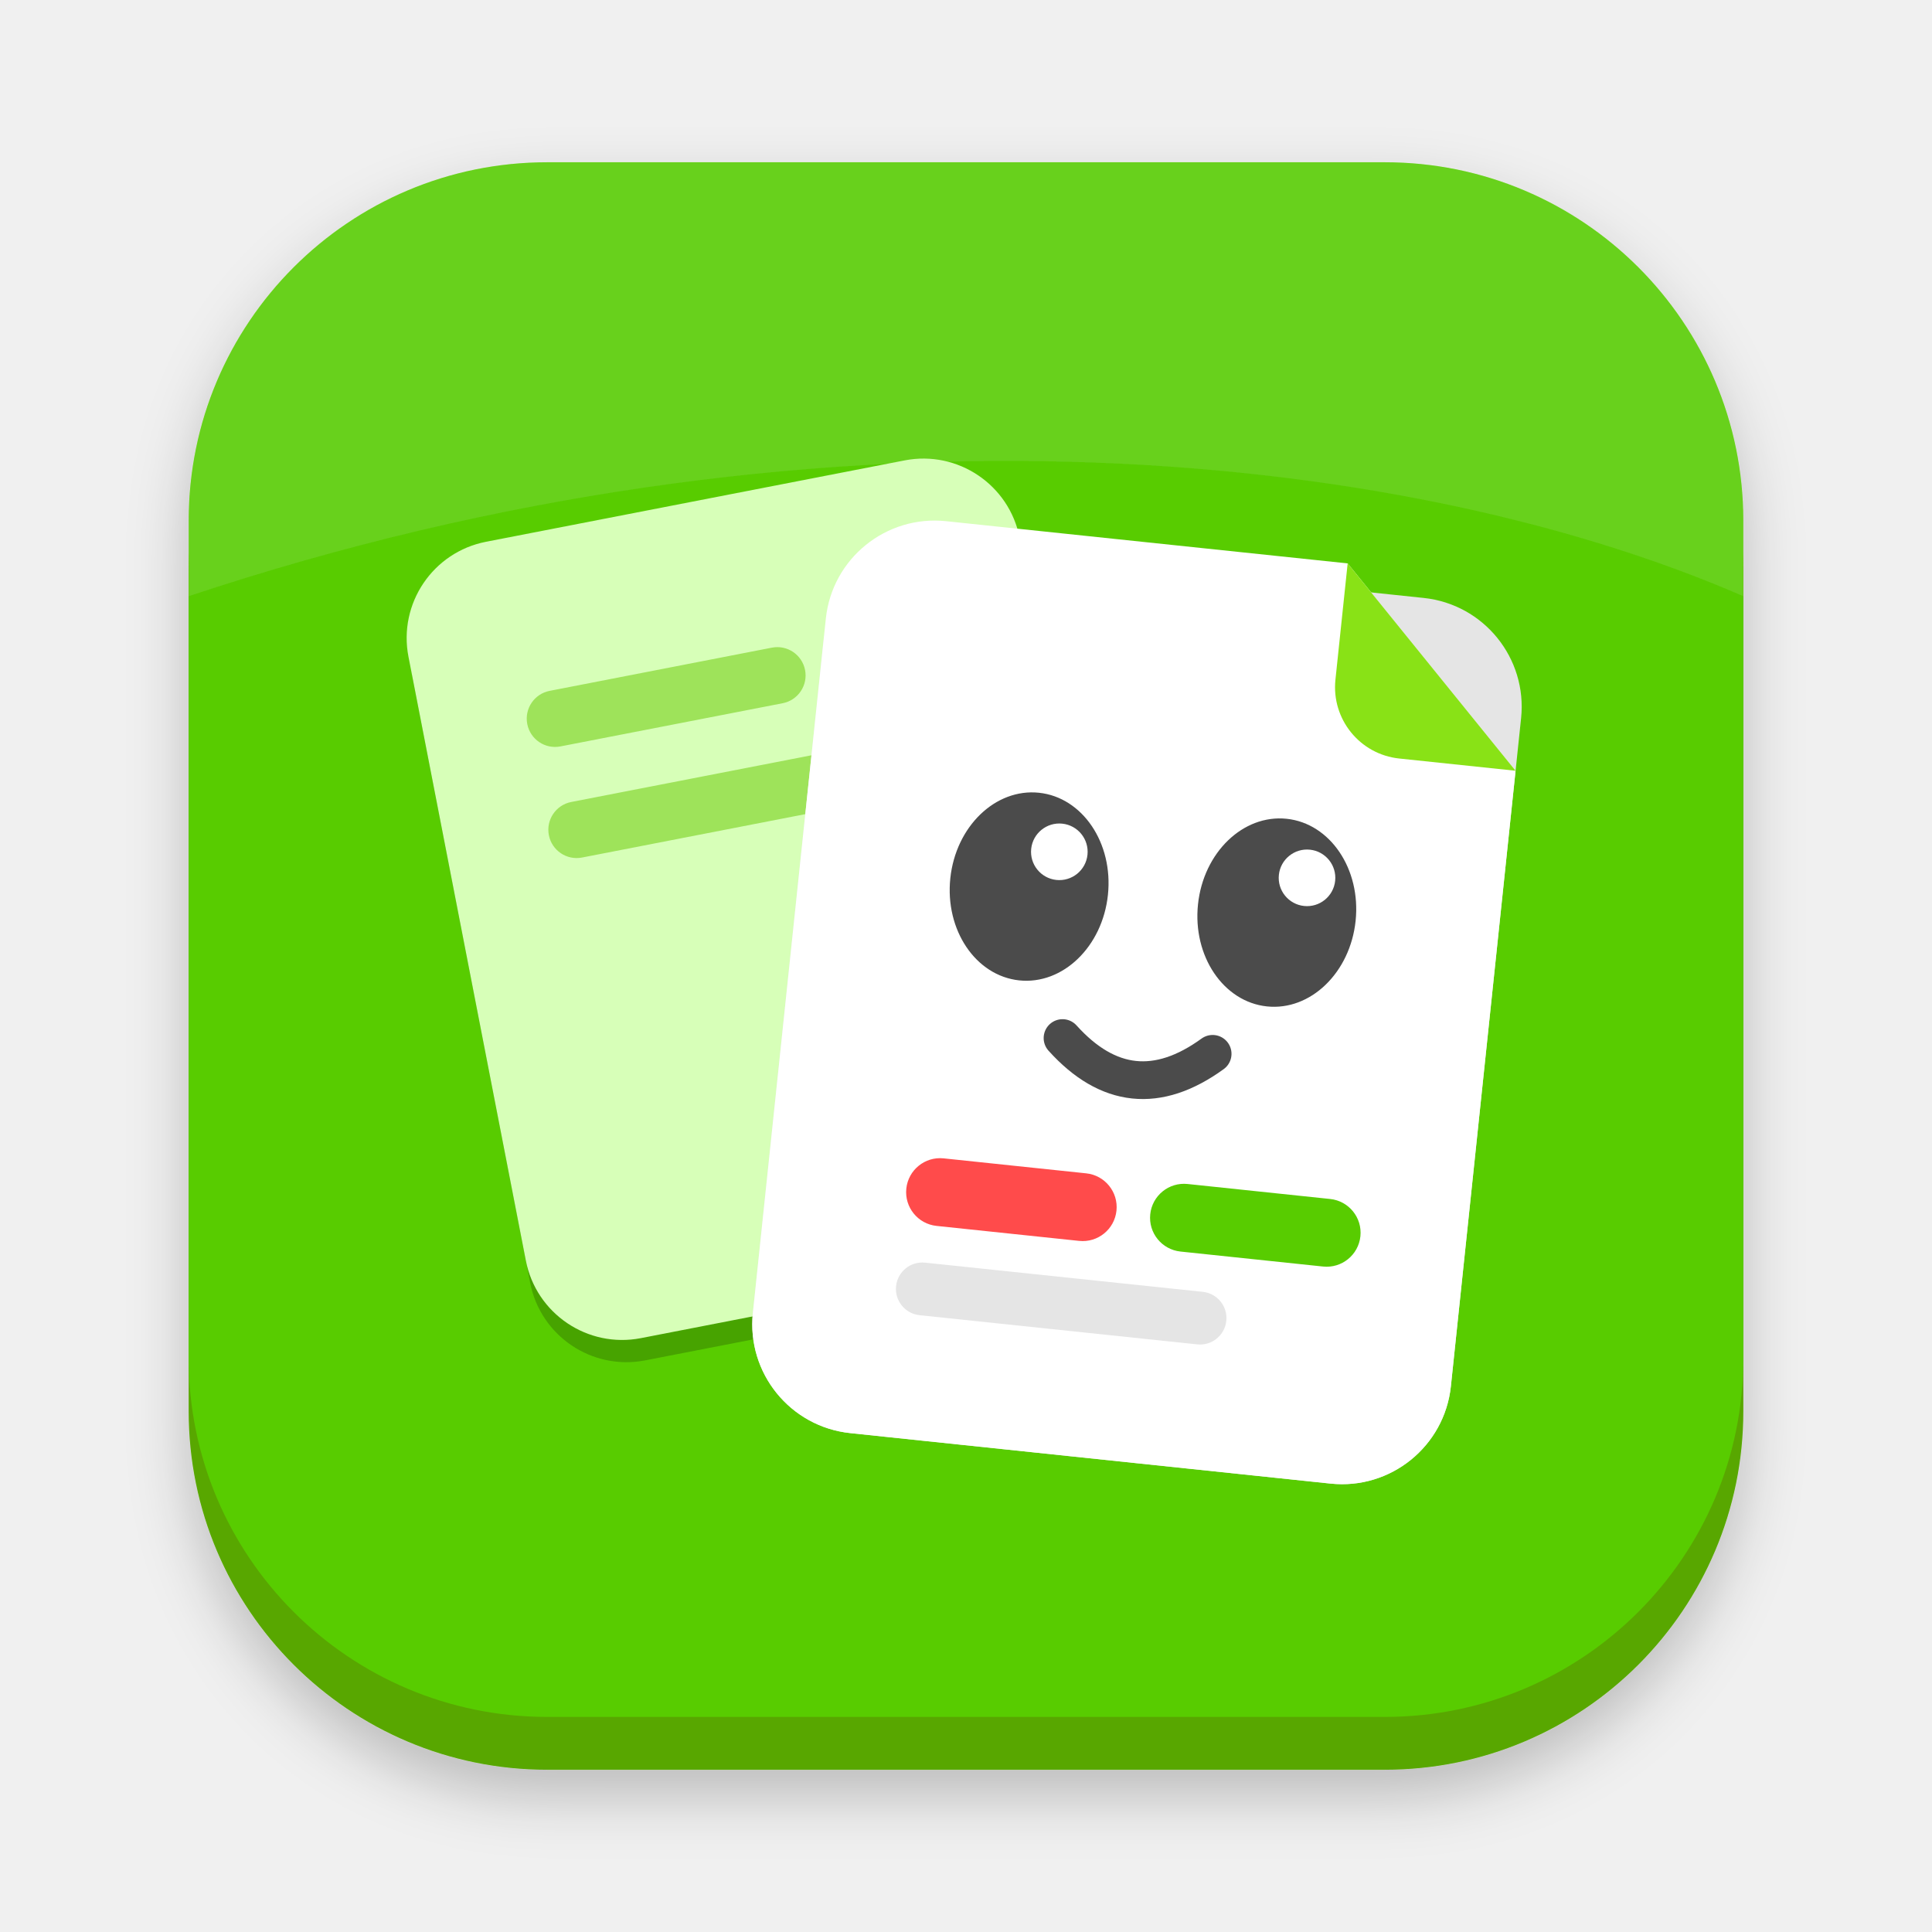
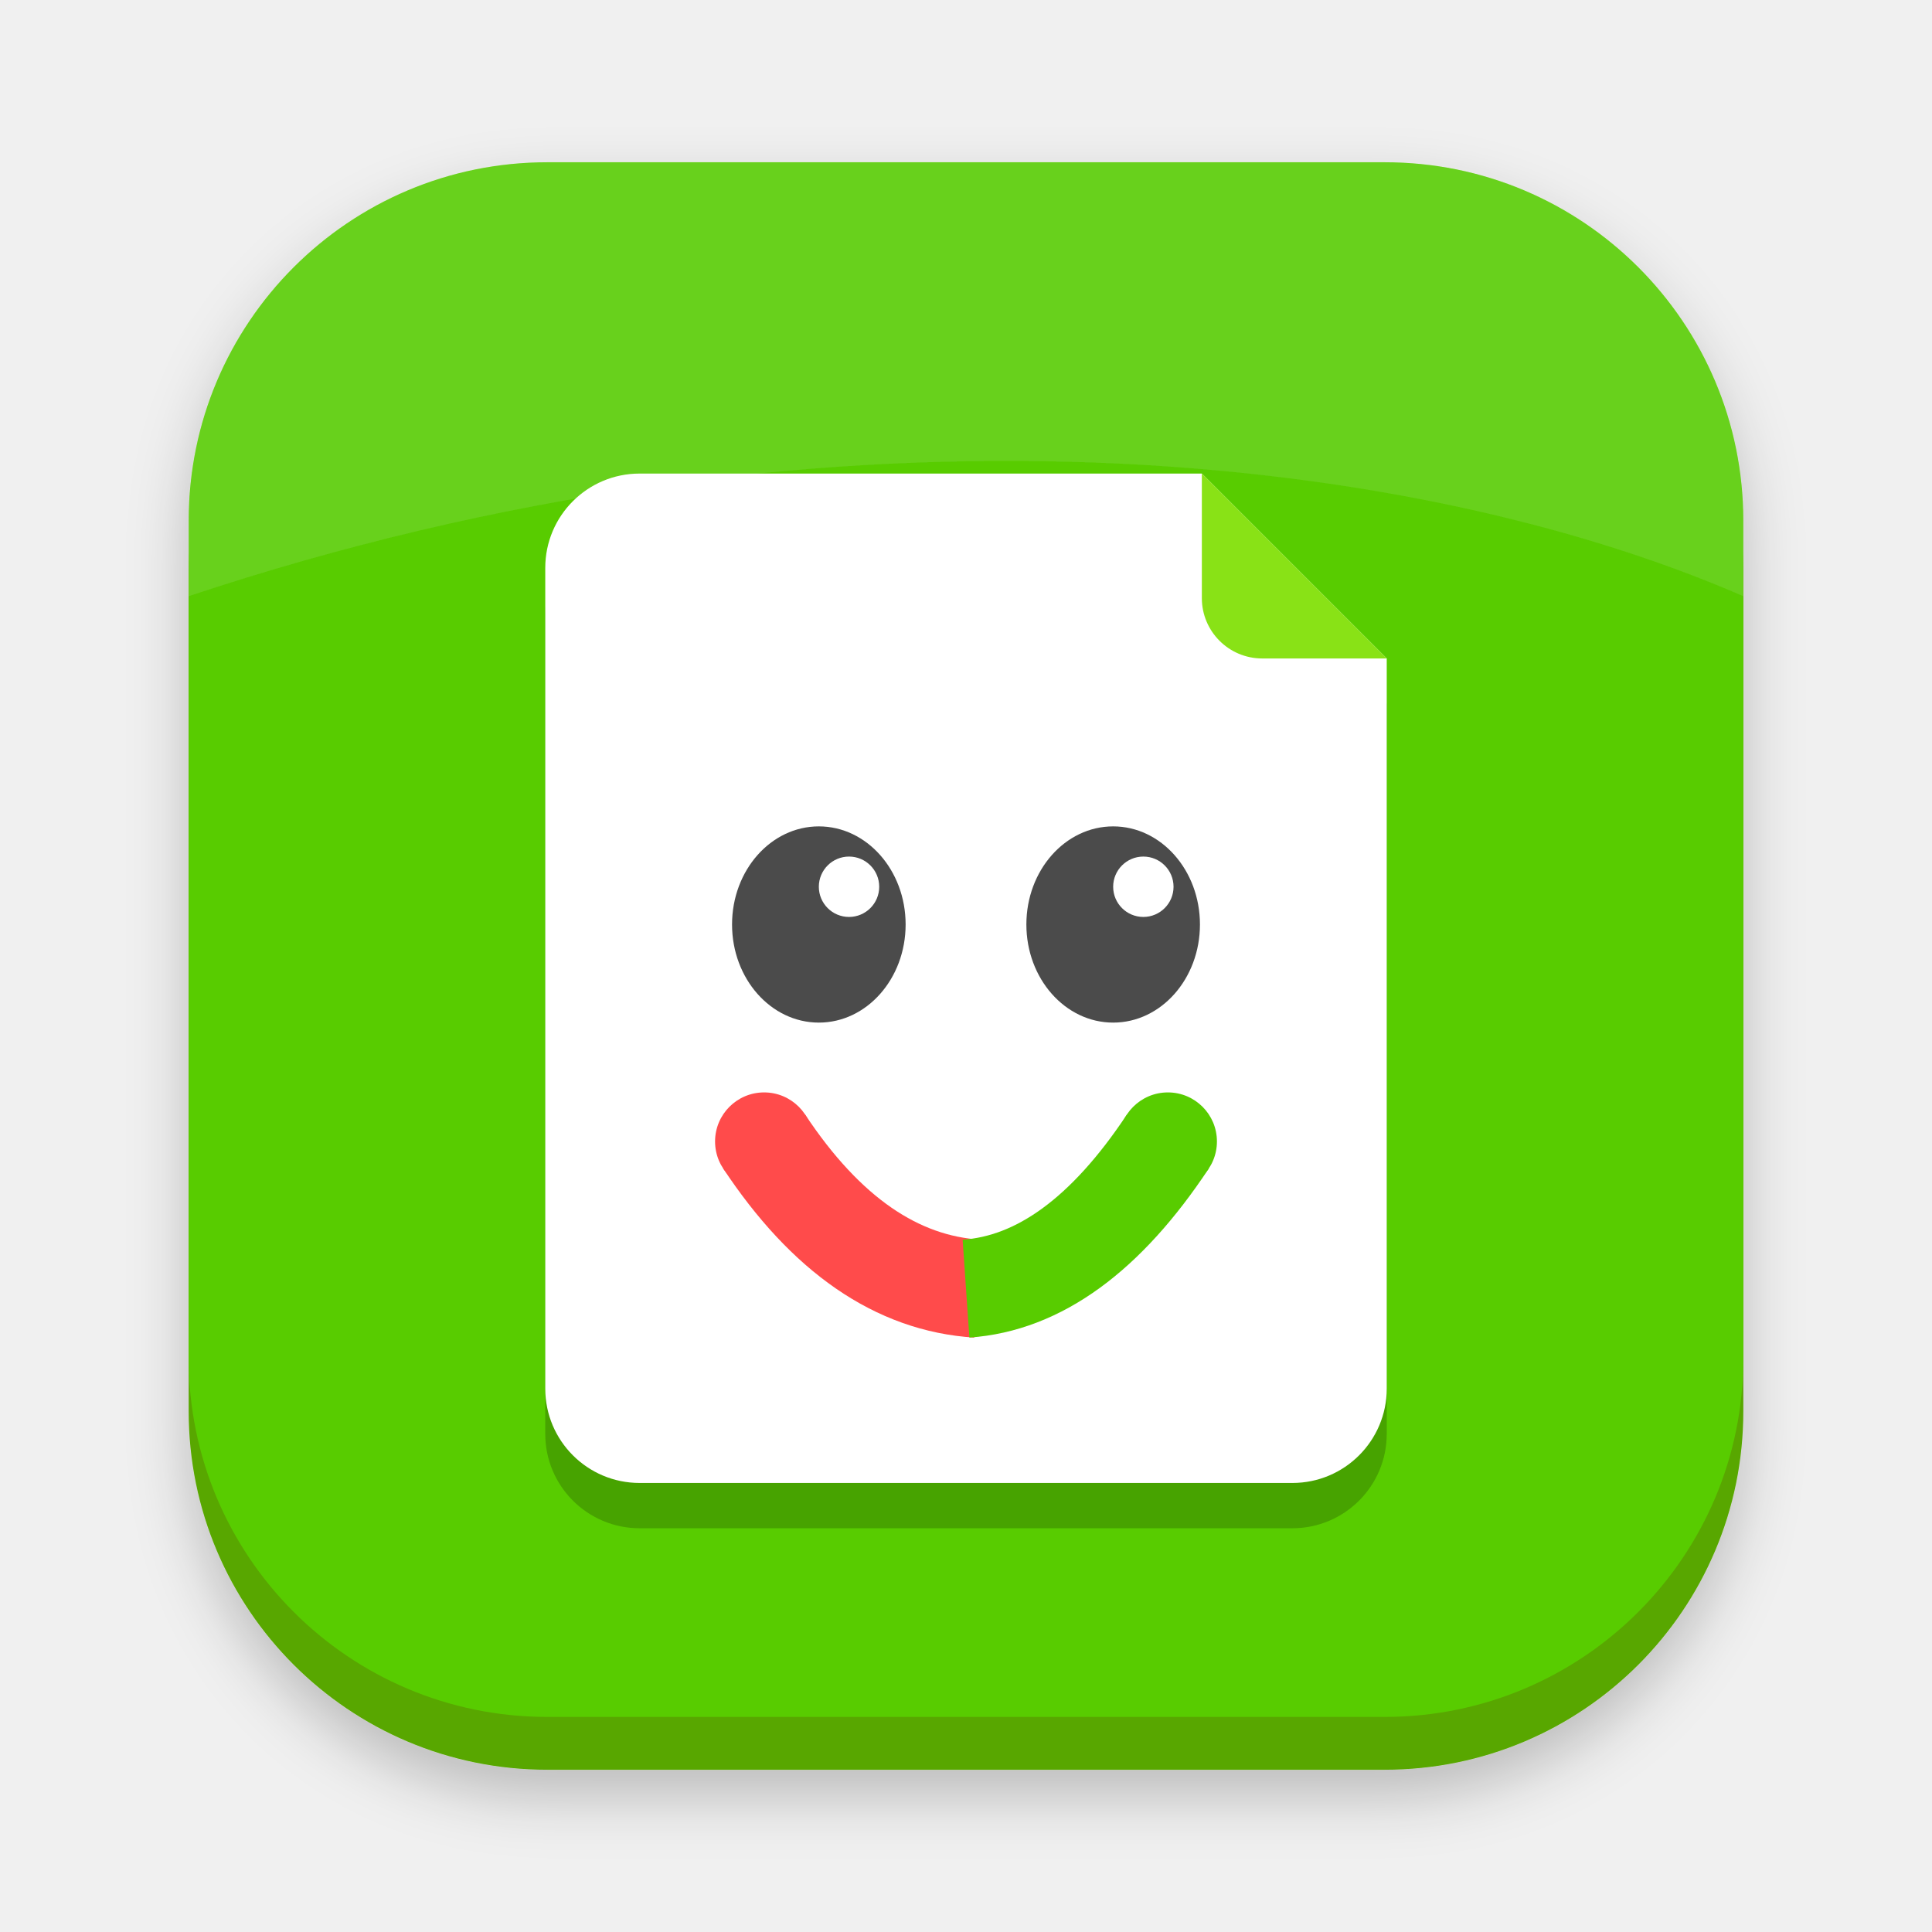
<svg xmlns="http://www.w3.org/2000/svg" viewBox="0 0 1024 1024" width="1024" height="1024">
  <defs>
    <filter id="sh" x="-20%" y="-20%" width="140%" height="140%">
      <feDropShadow dx="0" dy="14" stdDeviation="16" flood-color="#000" flood-opacity=".22" />
    </filter>
  </defs>
  <g transform="translate(100 86)" filter="url(#sh)">
    <rect x="0" y="28" width="824" height="824" rx="190" fill="#58a700" />
    <rect x="0" y="0" width="824" height="824" rx="190" fill="#58cc02" />
    <path d="M190 0 h444 a190 190 0 0 1 190 190 v40 C640 150 330 120 0 230 v-40 A190 190 0 0 1 190 0z" fill="#ffffff" opacity=".10" />
-     <g transform="rotate(-11 300 420)">
-       <rect x="150" y="190" width="330" height="430" rx="52" fill="#46a302" />
-       <rect x="150" y="178" width="330" height="430" rx="52" fill="#d7ffb8" />
-       <rect x="205" y="262" width="150" height="30" rx="15" fill="#9ee35a" />
-       <rect x="205" y="322" width="210" height="30" rx="15" fill="#9ee35a" />
-     </g>
-     <g transform="rotate(6 520 440)">
-       <rect x="318" y="218" width="372" height="472" rx="58" fill="#e5e5e5" />
-       <path d="M376 204 h214 l100 100 v328 a58 58 0 0 1 -58 58 h-256 a58 58 0 0 1 -58 -58 v-370 a58 58 0 0 1 58 -58z" fill="#ffffff" />
-       <path d="M590 204 v62 a38 38 0 0 0 38 38 h62 z" fill="#89e219" />
-       <ellipse cx="440" cy="392" rx="42" ry="50" fill="#4b4b4b" />
-       <ellipse cx="572" cy="392" rx="42" ry="50" fill="#4b4b4b" />
-       <circle cx="454" cy="372" r="15" fill="#ffffff" />
-       <circle cx="586" cy="372" r="15" fill="#ffffff" />
-       <path d="M466 470 q40 36 80 0" stroke="#4b4b4b" stroke-width="20" fill="none" stroke-linecap="round" />
-       <rect x="392" y="540" width="112" height="36" rx="18" fill="#ff4b4b" />
-       <rect x="522" y="540" width="112" height="36" rx="18" fill="#58cc02" />
-       <rect x="392" y="596" width="176" height="28" rx="14" fill="#e5e5e5" />
+     <g>
+       <path d="M239 189 H537 L635 287 V674 a50 50 0 0 1 -50 50 H239 a50 50 0 0 1 -50 -50 V239 a50 50 0 0 1 50 -50 Z" fill="#46a302" />
+       <path d="M239 165 H537 L635 263 V650 a50 50 0 0 1 -50 50 H239 a50 50 0 0 1 -50 -50 V215 a50 50 0 0 1 50 -50 Z" fill="#ffffff" />
+       <path d="M537 165 V231 a32 32 0 0 0 32 32 H635 Z" fill="#89e219" />
+       <ellipse cx="334" cy="404" rx="46" ry="52" fill="#4b4b4b" />
+       <ellipse cx="490" cy="404" rx="46" ry="52" fill="#4b4b4b" />
+       <circle cx="350" cy="384" r="16" fill="#ffffff" />
+       <circle cx="506" cy="384" r="16" fill="#ffffff" />
+       <path d="M305 519 Q354 593 418 597" stroke="#ff4b4b" stroke-width="52" fill="none" />
+       <circle cx="305" cy="519" r="26" fill="#ff4b4b" />
+       <path d="M412 597 Q470 593 519 519" stroke="#58cc02" stroke-width="52" fill="none" />
+       <circle cx="519" cy="519" r="26" fill="#58cc02" />
    </g>
  </g>
</svg>
